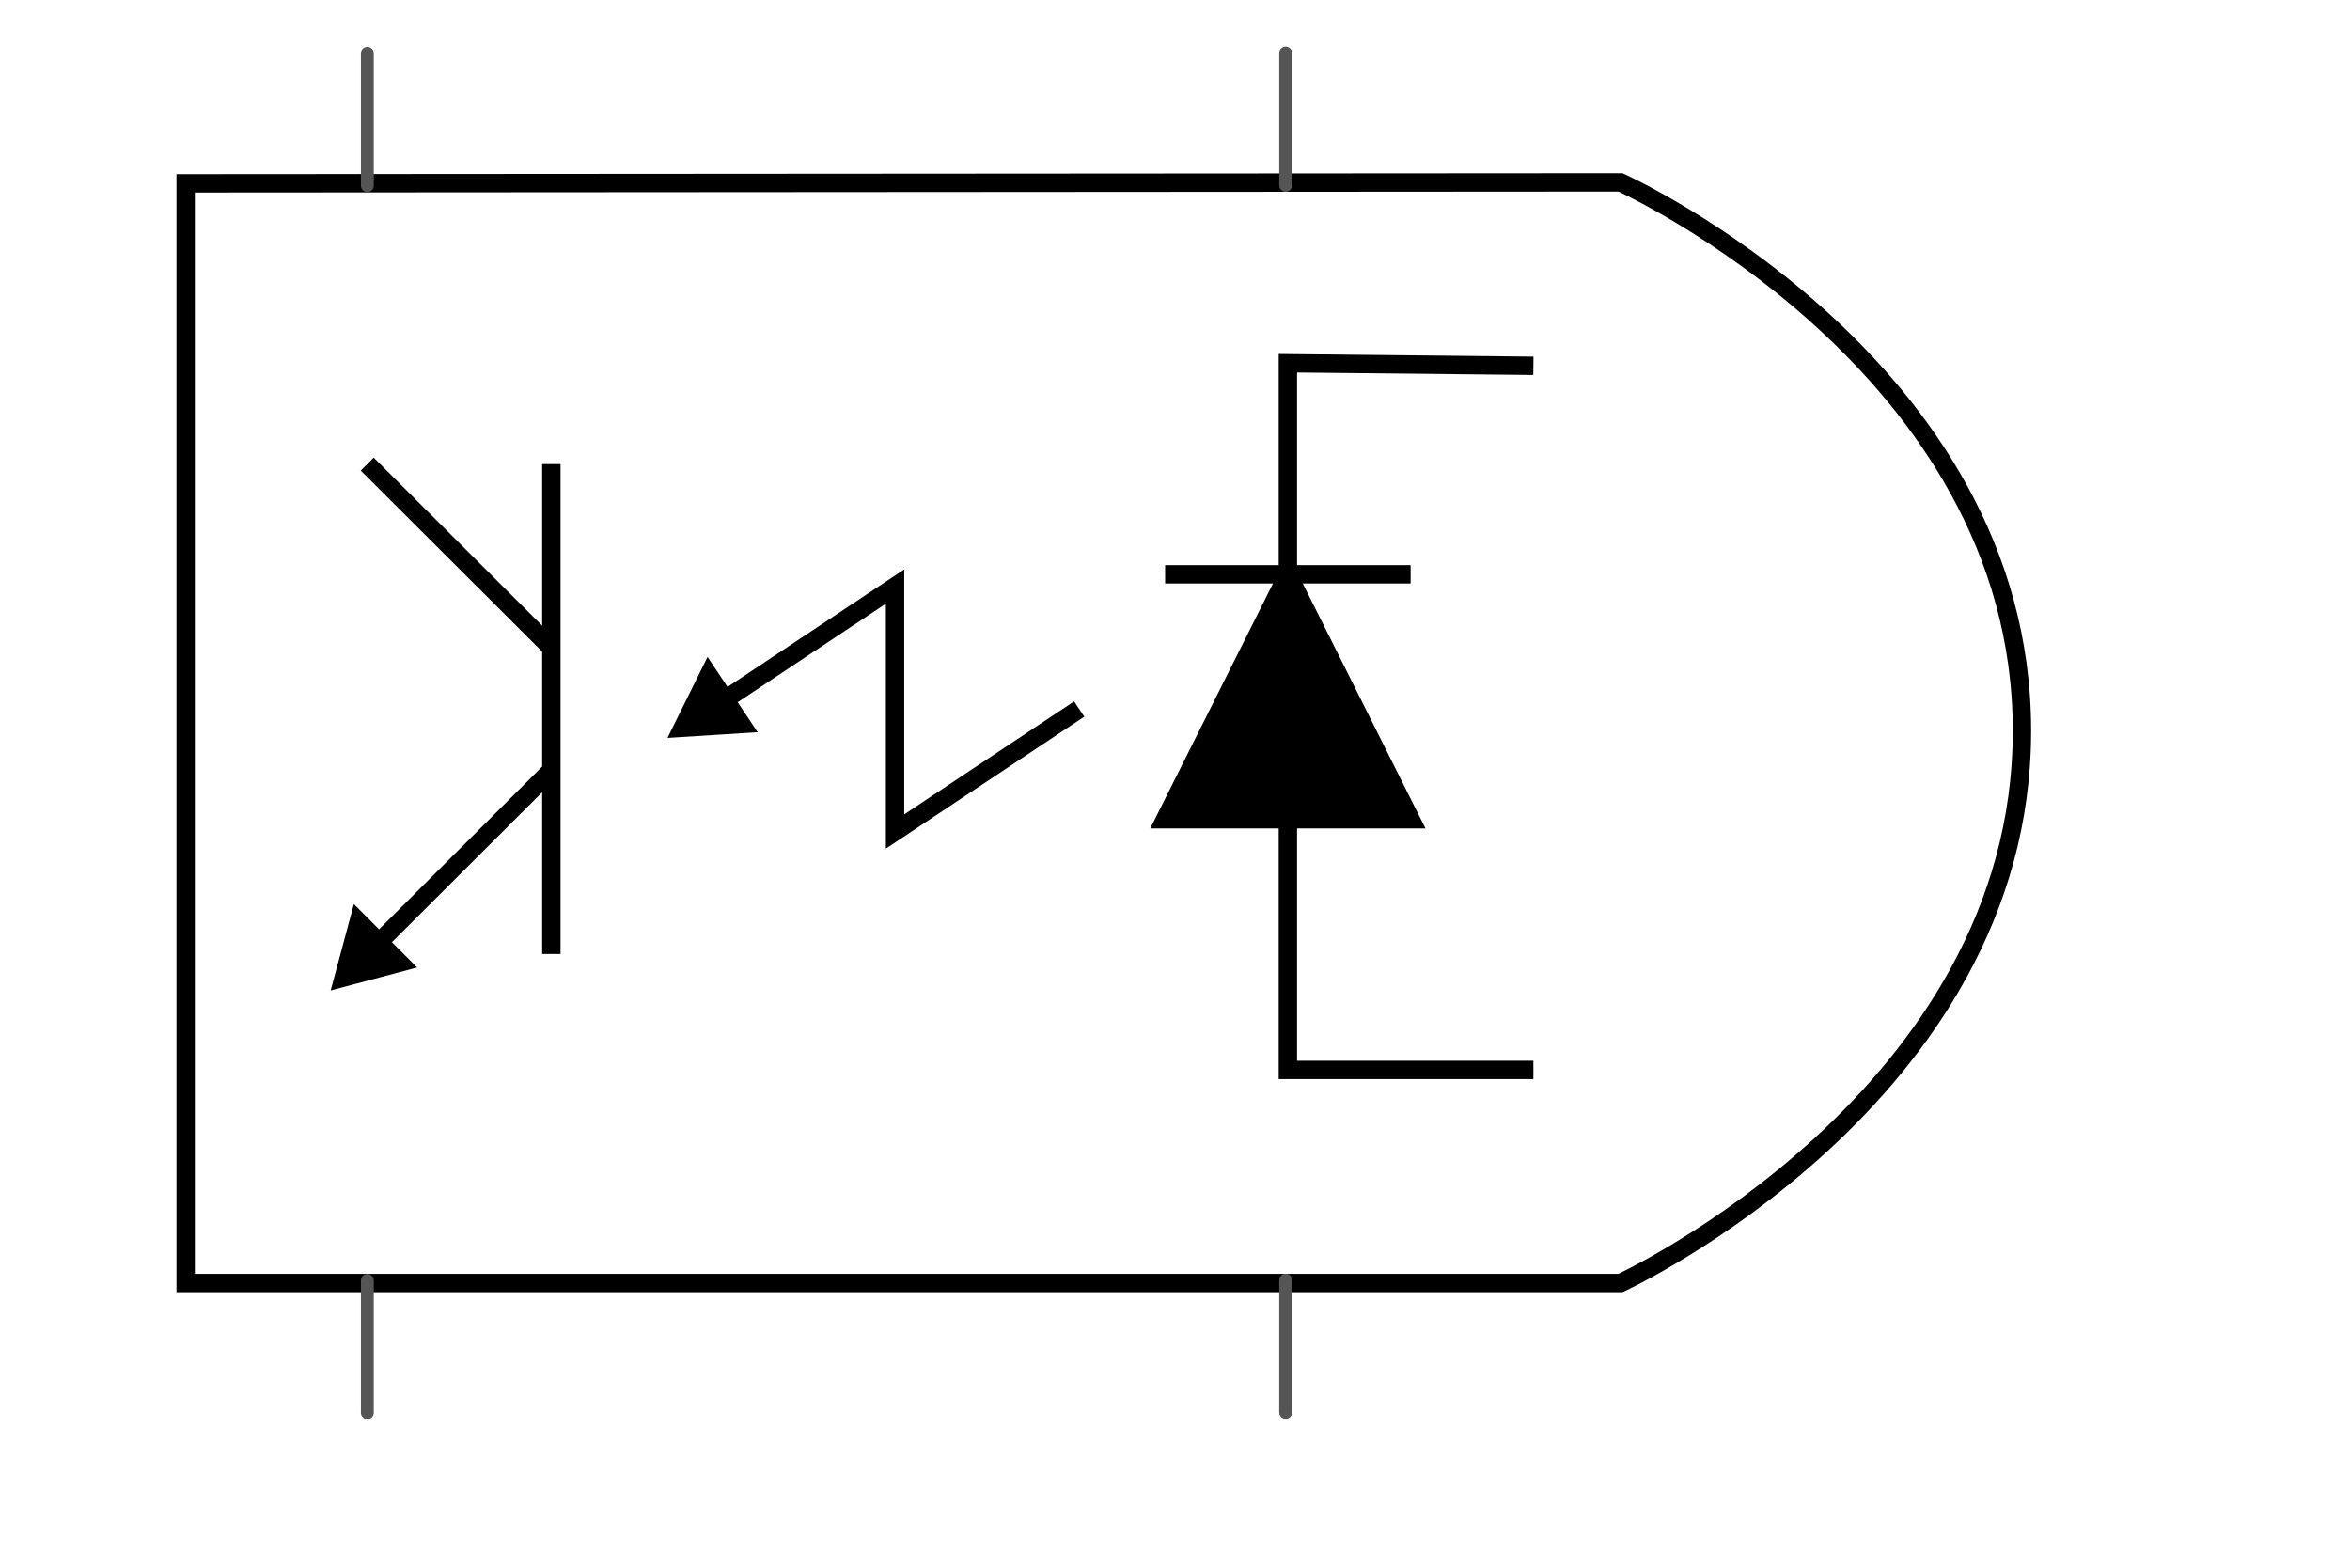
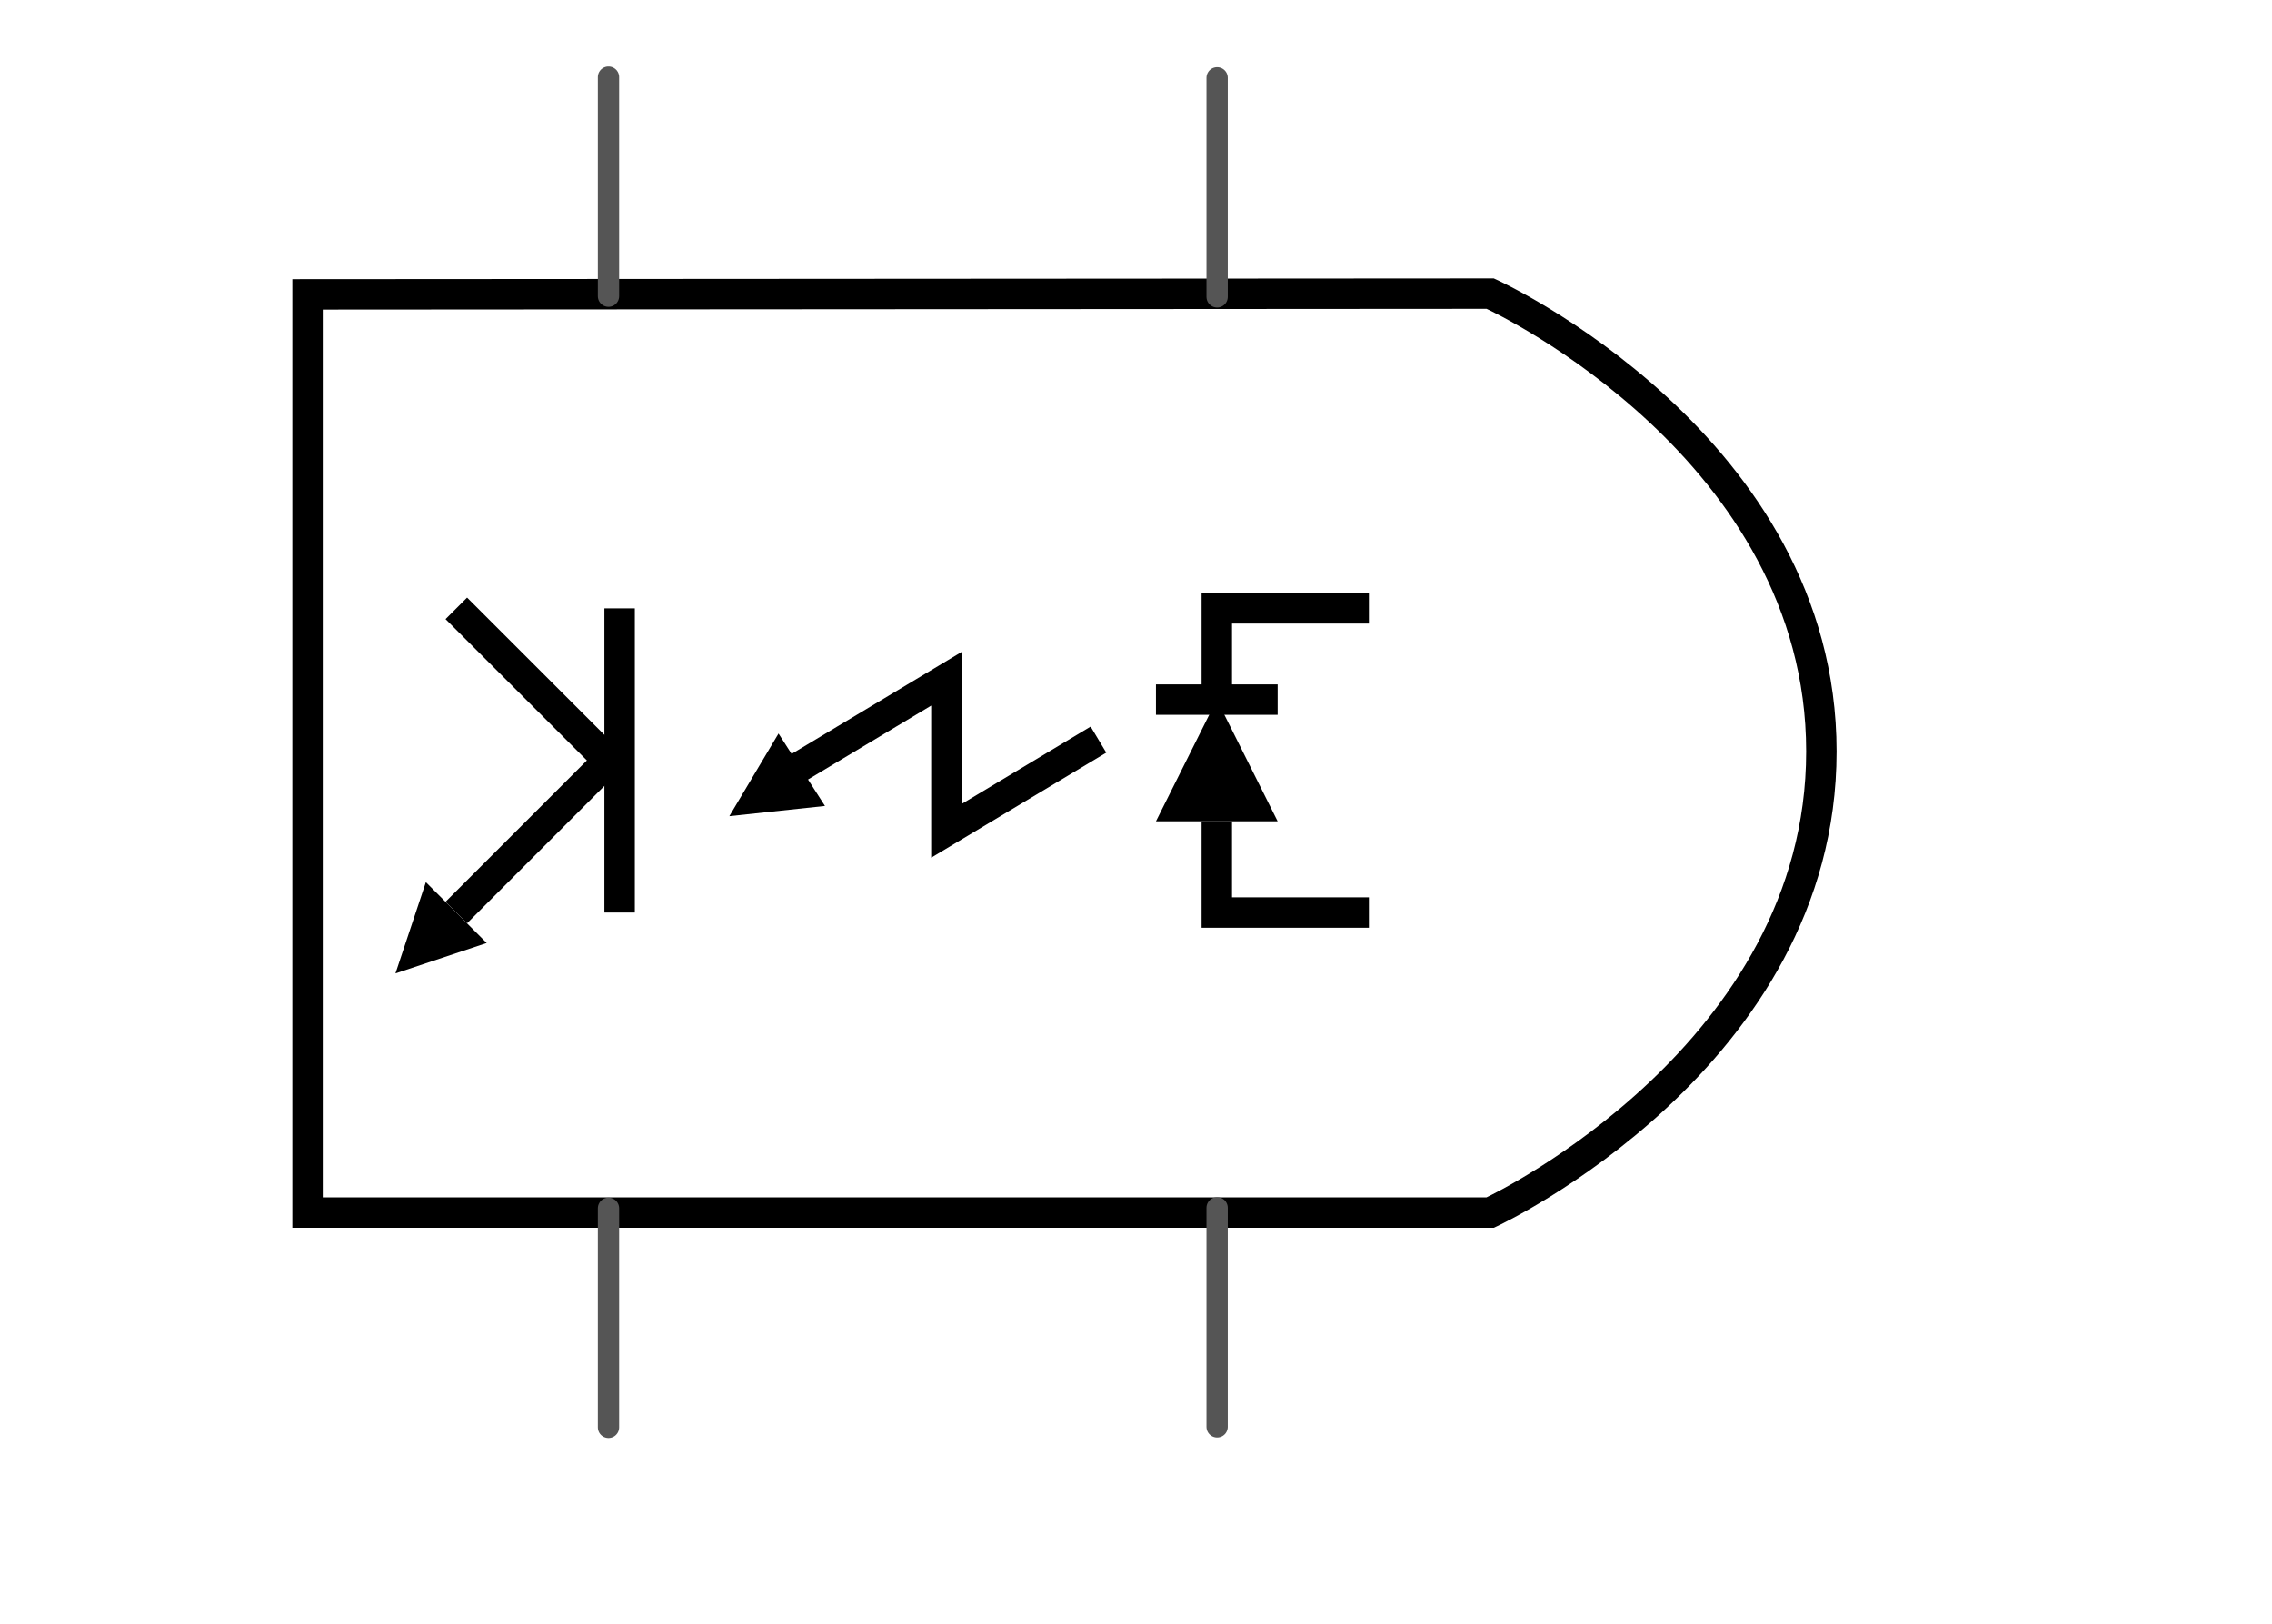
- <svg xmlns="http://www.w3.org/2000/svg" width="1.333in" height="0.889in" id="svg2" version="1.1">
+ <svg xmlns="http://www.w3.org/2000/svg" width="0.778in" height="0.556in" id="svg2" version="1.1">
  <defs id="defs4">
+     <marker orient="auto" refY="0" refX="0" id="TriangleOutM" style="overflow:visible">
+       <path id="path4334" d="m 5.77,0 -8.65,5 0,-10 8.65,5 z" style="fill-rule:evenodd;stroke:#000000;stroke-width:1pt" transform="scale(0.4,0.4)" />
+     </marker>
    <marker style="overflow:visible" id="marker4527" refX="0" refY="0" orient="auto">
      <path transform="scale(0.4,0.4)" style="fill:#000000;fill-opacity:1;fill-rule:evenodd;stroke:#000000;stroke-width:1pt;stroke-opacity:1" d="m 5.77,0 -8.65,5 0,-10 8.65,5 z" id="path4529" />
    </marker>
-     <marker orient="auto" refY="0" refX="0" id="TriangleOutM" style="overflow:visible">
-       <path id="path4300" d="m 5.77,0 -8.65,5 0,-10 8.65,5 z" style="fill:#000000;fill-opacity:1;fill-rule:evenodd;stroke:#000000;stroke-width:1pt;stroke-opacity:1" transform="scale(0.4,0.4)" />
-     </marker>
  </defs>
-   <g id="layer1" transform="translate(-70,-932.3622)">
-     <path style="fill:none;fill-rule:evenodd;stroke:#000000;stroke-width:1px;stroke-linecap:butt;stroke-linejoin:miter;stroke-opacity:1" d="m 153.5,952.281 -13.369,-0.14 0,38.48 13.369,0" id="path4135" />
-     <g id="g4141" transform="matrix(0.6684522,0,0,0.6669257,-6.928612,335.1484)">
-       <path id="path4137" d="m 210,942.362 20,0" style="fill:none;fill-rule:evenodd;stroke:#000000;stroke-width:1.498px;stroke-linecap:butt;stroke-linejoin:miter;stroke-opacity:1" />
-       <path id="path4139" d="m 220,942.362 -10,20 20,0 -10,-20" style="fill:#000000;fill-opacity:1;fill-rule:evenodd;stroke:#000000;stroke-width:1.498px;stroke-linecap:butt;stroke-linejoin:miter;stroke-opacity:1" />
-     </g>
-     <path style="fill:none;fill-rule:evenodd;stroke:#000000;stroke-width:1px;stroke-linecap:butt;stroke-linejoin:miter;stroke-opacity:1" d="m 100.024,957.632 0,26.677" id="path4145" />
-     <path style="fill:none;fill-rule:evenodd;stroke:#000000;stroke-width:1px;stroke-linecap:butt;stroke-linejoin:miter;stroke-opacity:1" d="M 100.024,967.636 89.997,957.632" id="path4147" />
-     <path style="fill:none;fill-rule:evenodd;stroke:#000000;stroke-width:0.99;stroke-linecap:butt;stroke-linejoin:miter;stroke-opacity:1;marker-end:url(#TriangleOutM);stroke-miterlimit:4;stroke-dasharray:none" d="M 100.024,974.305 89.997,984.309" id="path4149" />
-     <path style="fill:none;fill-rule:evenodd;stroke:#000000;stroke-width:1px;stroke-linecap:butt;stroke-linejoin:miter;stroke-opacity:1;marker-end:url(#marker4527)" d="m 128.767,970.97 -10.027,6.669 0,-13.339 -10.027,6.669" id="path4553" />
-     <path style="fill:none;fill-rule:evenodd;stroke:#000000;stroke-width:1px;stroke-linecap:butt;stroke-linejoin:miter;stroke-opacity:1" d="m 80.109,942.345 78.136,-0.052 c 0,0 21.859,9.884 21.859,29.86 0,19.977 -21.859,30.07 -21.859,30.07 l -78.136,0 z" id="path4585" />
-     <g id="g11753" transform="translate(111.2106,937.2679)">
+   <g id="layer1" transform="translate(-70,-962.3622)">
+     <path style="color:#000000;font-style:normal;font-variant:normal;font-weight:normal;font-stretch:normal;font-size:medium;line-height:normal;font-family:sans-serif;text-indent:0;text-align:start;text-decoration:none;text-decoration-line:none;text-decoration-style:solid;text-decoration-color:#000000;letter-spacing:normal;word-spacing:normal;text-transform:none;direction:ltr;block-progression:tb;writing-mode:lr-tb;baseline-shift:baseline;text-anchor:start;white-space:normal;clip-rule:nonzero;display:inline;overflow:visible;visibility:visible;opacity:1;isolation:auto;mix-blend-mode:normal;color-interpolation:sRGB;color-interpolation-filters:linearRGB;solid-color:#000000;solid-opacity:1;fill:#000000;fill-opacity:1;fill-rule:evenodd;stroke:none;stroke-width:1px;stroke-linecap:butt;stroke-linejoin:miter;stroke-miterlimit:4;stroke-dasharray:none;stroke-dashoffset:0;stroke-opacity:1;color-rendering:auto;image-rendering:auto;shape-rendering:auto;text-rendering:auto;enable-background:accumulate" d="m 119.104,971.514 -39.494,0.025 0,0.5 0,30.684 39.496,0 0.1,-0.047 c 0,0 11.168,-5.181 11.168,-15.611 0,-10.43 -11.172,-15.506 -11.172,-15.506 l -0.098,-0.045 z m -0.236,1 c 0.255,0.119 10.506,4.961 10.506,14.551 0,9.587 -10.247,14.533 -10.508,14.658 l -38.256,0 0,-29.184 38.258,-0.025 z" id="path4585" />
+     <g id="g11753" transform="translate(81.21058,937.2679)">
      <line x1="28.8" y1="64.799" x2="28.8" y2="72" id="line11755" style="fill:none;stroke:#555555;stroke-width:0.7;stroke-linecap:round;stroke-linejoin:round" />
    </g>
    <g transform="translate(61.2033,937.2844)" id="g4261">
      <line style="fill:none;stroke:#555555;stroke-width:0.7;stroke-linecap:round;stroke-linejoin:round" id="line4263" y2="72" x2="28.8" y1="64.799" x1="28.8" />
    </g>
-     <g transform="translate(111.2106,870.4539)" id="g4265">
+     <g transform="translate(81.21058,900.1209)" id="g4265">
      <line style="fill:none;stroke:#555555;stroke-width:0.7;stroke-linecap:round;stroke-linejoin:round" id="line4267" y2="72" x2="28.8" y1="64.799" x1="28.8" />
    </g>
-     <g id="g4269" transform="translate(61.2033,870.4704)">
+     <g id="g4269" transform="translate(61.2033,900.0984)">
      <line x1="28.8" y1="64.799" x2="28.8" y2="72" id="line4271" style="fill:none;stroke:#555555;stroke-width:0.7;stroke-linecap:round;stroke-linejoin:round" />
    </g>
+     <path style="color:#000000;font-style:normal;font-variant:normal;font-weight:normal;font-stretch:normal;font-size:medium;line-height:normal;font-family:sans-serif;text-indent:0;text-align:start;text-decoration:none;text-decoration-line:none;text-decoration-style:solid;text-decoration-color:#000000;letter-spacing:normal;word-spacing:normal;text-transform:none;direction:ltr;block-progression:tb;writing-mode:lr-tb;baseline-shift:baseline;text-anchor:start;white-space:normal;clip-rule:nonzero;display:inline;overflow:visible;visibility:visible;opacity:1;isolation:auto;mix-blend-mode:normal;color-interpolation:sRGB;color-interpolation-filters:linearRGB;solid-color:#000000;solid-opacity:1;fill:#000000;fill-opacity:1;fill-rule:evenodd;stroke:none;stroke-width:1px;stroke-linecap:butt;stroke-linejoin:miter;stroke-miterlimit:4;stroke-dasharray:none;stroke-dashoffset:0;stroke-opacity:1;color-rendering:auto;image-rendering:auto;shape-rendering:auto;text-rendering:auto;enable-background:accumulate" d="m 89.869,982.361 0,10 1,0 0,-10 -1,0 z" id="path4172" />
+     <path style="color:#000000;font-style:normal;font-variant:normal;font-weight:normal;font-stretch:normal;font-size:medium;line-height:normal;font-family:sans-serif;text-indent:0;text-align:start;text-decoration:none;text-decoration-line:none;text-decoration-style:solid;text-decoration-color:#000000;letter-spacing:normal;word-spacing:normal;text-transform:none;direction:ltr;block-progression:tb;writing-mode:lr-tb;baseline-shift:baseline;text-anchor:start;white-space:normal;clip-rule:nonzero;display:inline;overflow:visible;visibility:visible;opacity:1;isolation:auto;mix-blend-mode:normal;color-interpolation:sRGB;color-interpolation-filters:linearRGB;solid-color:#000000;solid-opacity:1;fill:#000000;fill-opacity:1;fill-rule:evenodd;stroke:none;stroke-width:1px;stroke-linecap:butt;stroke-linejoin:miter;stroke-miterlimit:4;stroke-dasharray:none;stroke-dashoffset:0;stroke-opacity:1;color-rendering:auto;image-rendering:auto;shape-rendering:auto;text-rendering:auto;enable-background:accumulate" d="m 85.354,982.008 -0.707,0.707 4.646,4.646 -4.646,4.646 0.707,0.707 5.354,-5.354 -5.354,-5.354 z" id="path4174" />
+     <path style="color:#000000;font-style:normal;font-variant:normal;font-weight:normal;font-stretch:normal;font-size:medium;line-height:normal;font-family:sans-serif;text-indent:0;text-align:start;text-decoration:none;text-decoration-line:none;text-decoration-style:solid;text-decoration-color:#000000;letter-spacing:normal;word-spacing:normal;text-transform:none;direction:ltr;block-progression:tb;writing-mode:lr-tb;baseline-shift:baseline;text-anchor:start;white-space:normal;clip-rule:nonzero;display:inline;overflow:visible;visibility:visible;opacity:1;isolation:auto;mix-blend-mode:normal;color-interpolation:sRGB;color-interpolation-filters:linearRGB;solid-color:#000000;solid-opacity:1;fill:#000000;fill-opacity:1;fill-rule:evenodd;stroke:none;stroke-width:1px;stroke-linecap:butt;stroke-linejoin:miter;stroke-miterlimit:4;stroke-dasharray:none;stroke-dashoffset:0;stroke-opacity:1;color-rendering:auto;image-rendering:auto;shape-rendering:auto;text-rendering:auto;enable-background:accumulate" d="m 108,984.861 0,1 4,0 0,-1 -4,0 z" id="path4176" />
+     <path style="fill:#000000;fill-rule:evenodd;stroke:none;stroke-width:0.99;stroke-linecap:butt;stroke-linejoin:miter;stroke-opacity:1;stroke-miterlimit:4;stroke-dasharray:none;fill-opacity:1" d="m 110,985.362 -2,4 4,0 z" id="path4178" />
+     <path style="color:#000000;font-style:normal;font-variant:normal;font-weight:normal;font-stretch:normal;font-size:medium;line-height:normal;font-family:sans-serif;text-indent:0;text-align:start;text-decoration:none;text-decoration-line:none;text-decoration-style:solid;text-decoration-color:#000000;letter-spacing:normal;word-spacing:normal;text-transform:none;direction:ltr;block-progression:tb;writing-mode:lr-tb;baseline-shift:baseline;text-anchor:start;white-space:normal;clip-rule:nonzero;display:inline;overflow:visible;visibility:visible;opacity:1;isolation:auto;mix-blend-mode:normal;color-interpolation:sRGB;color-interpolation-filters:linearRGB;solid-color:#000000;solid-opacity:1;fill:#000000;fill-opacity:1;fill-rule:evenodd;stroke:none;stroke-width:1px;stroke-linecap:butt;stroke-linejoin:miter;stroke-miterlimit:4;stroke-dasharray:none;stroke-dashoffset:0;stroke-opacity:1;color-rendering:auto;image-rendering:auto;shape-rendering:auto;text-rendering:auto;enable-background:accumulate" d="m 109.5,989.361 0,3.5 5.5,0 0,-1 -4.5,0 0,-2.5 -1,0 z" id="path4180" />
+     <path style="color:#000000;font-style:normal;font-variant:normal;font-weight:normal;font-stretch:normal;font-size:medium;line-height:normal;font-family:sans-serif;text-indent:0;text-align:start;text-decoration:none;text-decoration-line:none;text-decoration-style:solid;text-decoration-color:#000000;letter-spacing:normal;word-spacing:normal;text-transform:none;direction:ltr;block-progression:tb;writing-mode:lr-tb;baseline-shift:baseline;text-anchor:start;white-space:normal;clip-rule:nonzero;display:inline;overflow:visible;visibility:visible;opacity:1;isolation:auto;mix-blend-mode:normal;color-interpolation:sRGB;color-interpolation-filters:linearRGB;solid-color:#000000;solid-opacity:1;fill:#000000;fill-opacity:1;fill-rule:evenodd;stroke:none;stroke-width:1px;stroke-linecap:butt;stroke-linejoin:miter;stroke-miterlimit:4;stroke-dasharray:none;stroke-dashoffset:0;stroke-opacity:1;color-rendering:auto;image-rendering:auto;shape-rendering:auto;text-rendering:auto;enable-background:accumulate" d="m 109.5,981.861 0,3.051 1,0 0,-2.051 4.5,0 0,-1 -5.5,0 z" id="path4182" />
+     <path style="fill:#000000;fill-rule:evenodd;stroke:none;stroke-width:1px;stroke-linecap:butt;stroke-linejoin:miter;stroke-opacity:1;fill-opacity:1" d="m 84,991.362 2,2 -3,1 z" id="path4184" />
+     <path style="color:#000000;font-style:normal;font-variant:normal;font-weight:normal;font-stretch:normal;font-size:medium;line-height:normal;font-family:sans-serif;text-indent:0;text-align:start;text-decoration:none;text-decoration-line:none;text-decoration-style:solid;text-decoration-color:#000000;letter-spacing:normal;word-spacing:normal;text-transform:none;direction:ltr;block-progression:tb;writing-mode:lr-tb;baseline-shift:baseline;text-anchor:start;white-space:normal;clip-rule:nonzero;display:inline;overflow:visible;visibility:visible;opacity:1;isolation:auto;mix-blend-mode:normal;color-interpolation:sRGB;color-interpolation-filters:linearRGB;solid-color:#000000;solid-opacity:1;fill:#000000;fill-opacity:1;fill-rule:evenodd;stroke:none;stroke-width:1px;stroke-linecap:butt;stroke-linejoin:miter;stroke-miterlimit:4;stroke-dasharray:none;stroke-dashoffset:0;stroke-opacity:1;color-rendering:auto;image-rendering:auto;shape-rendering:auto;text-rendering:auto;enable-background:accumulate" d="m 101.611,983.793 -5.758,3.455 0.514,0.857 4.244,-2.547 0,5 5.756,-3.453 -0.514,-0.857 -4.242,2.545 0,-5 z" id="path4186" />
+     <path id="path4188" d="m 95.593,986.476 1.527,2.381 -3.144,0.336 z" style="fill:#000000;fill-opacity:1;fill-rule:evenodd;stroke:none;stroke-width:1px;stroke-linecap:butt;stroke-linejoin:miter;stroke-opacity:1" />
  </g>
</svg>
